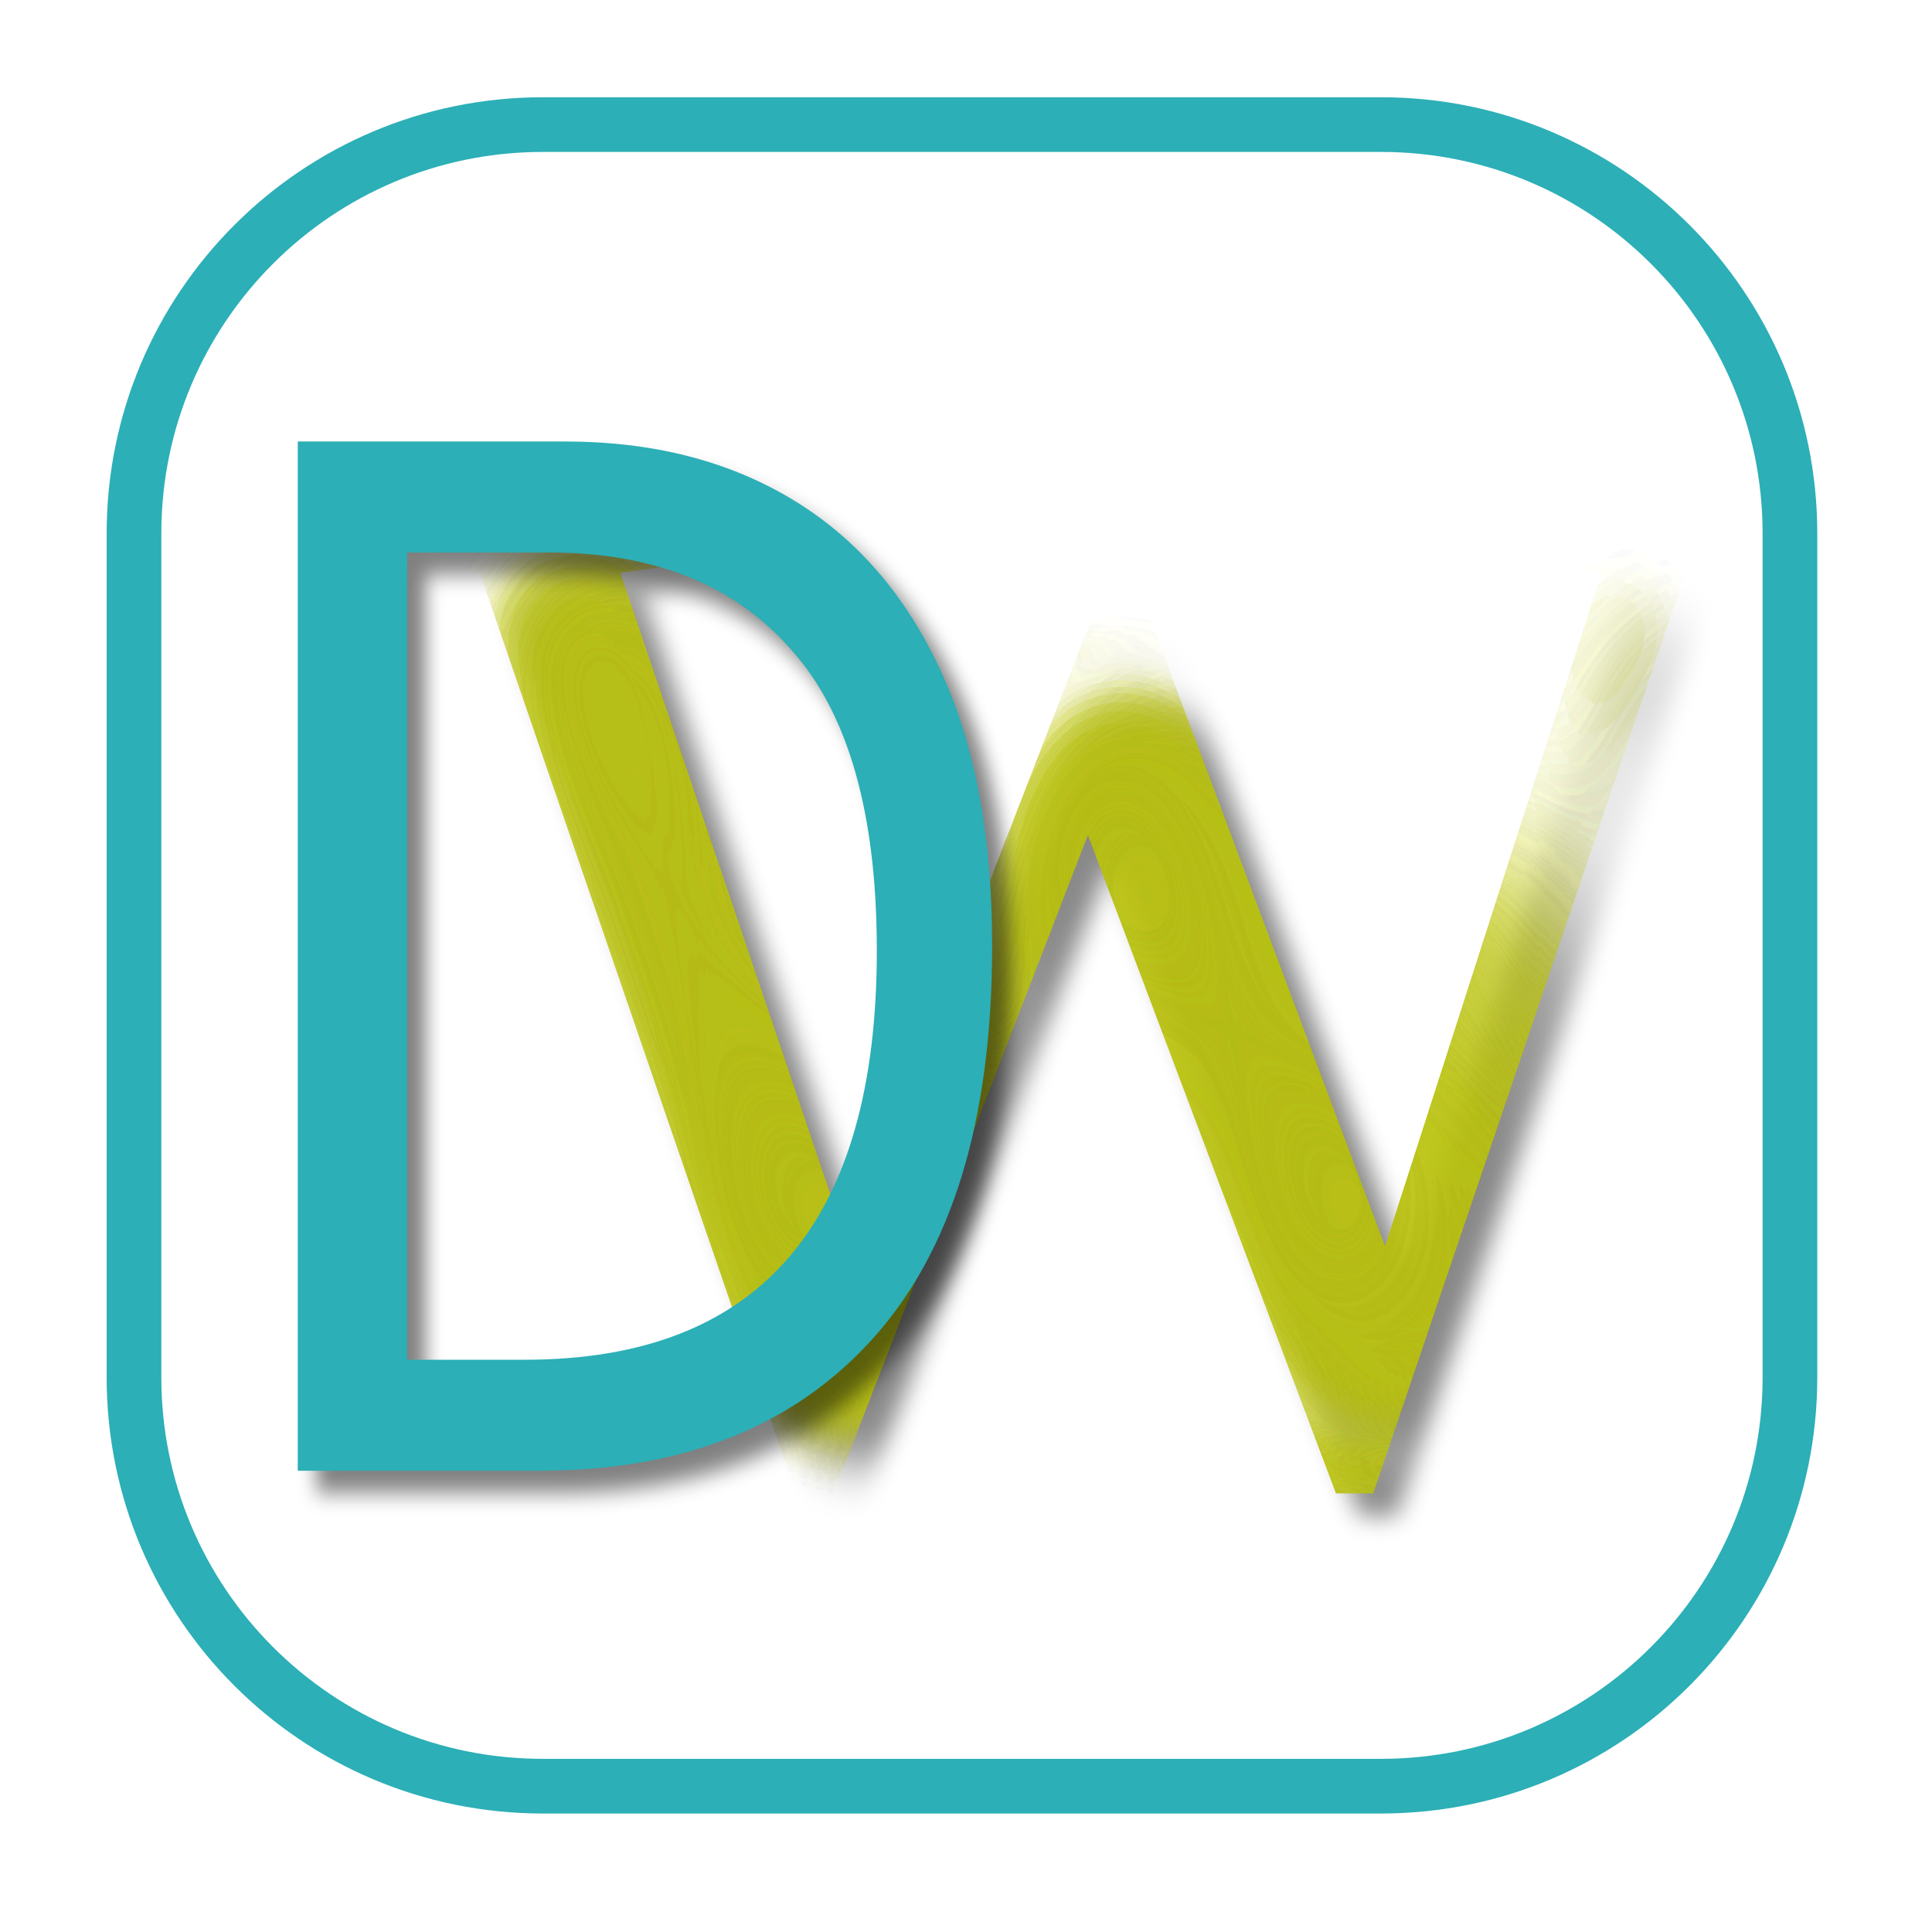
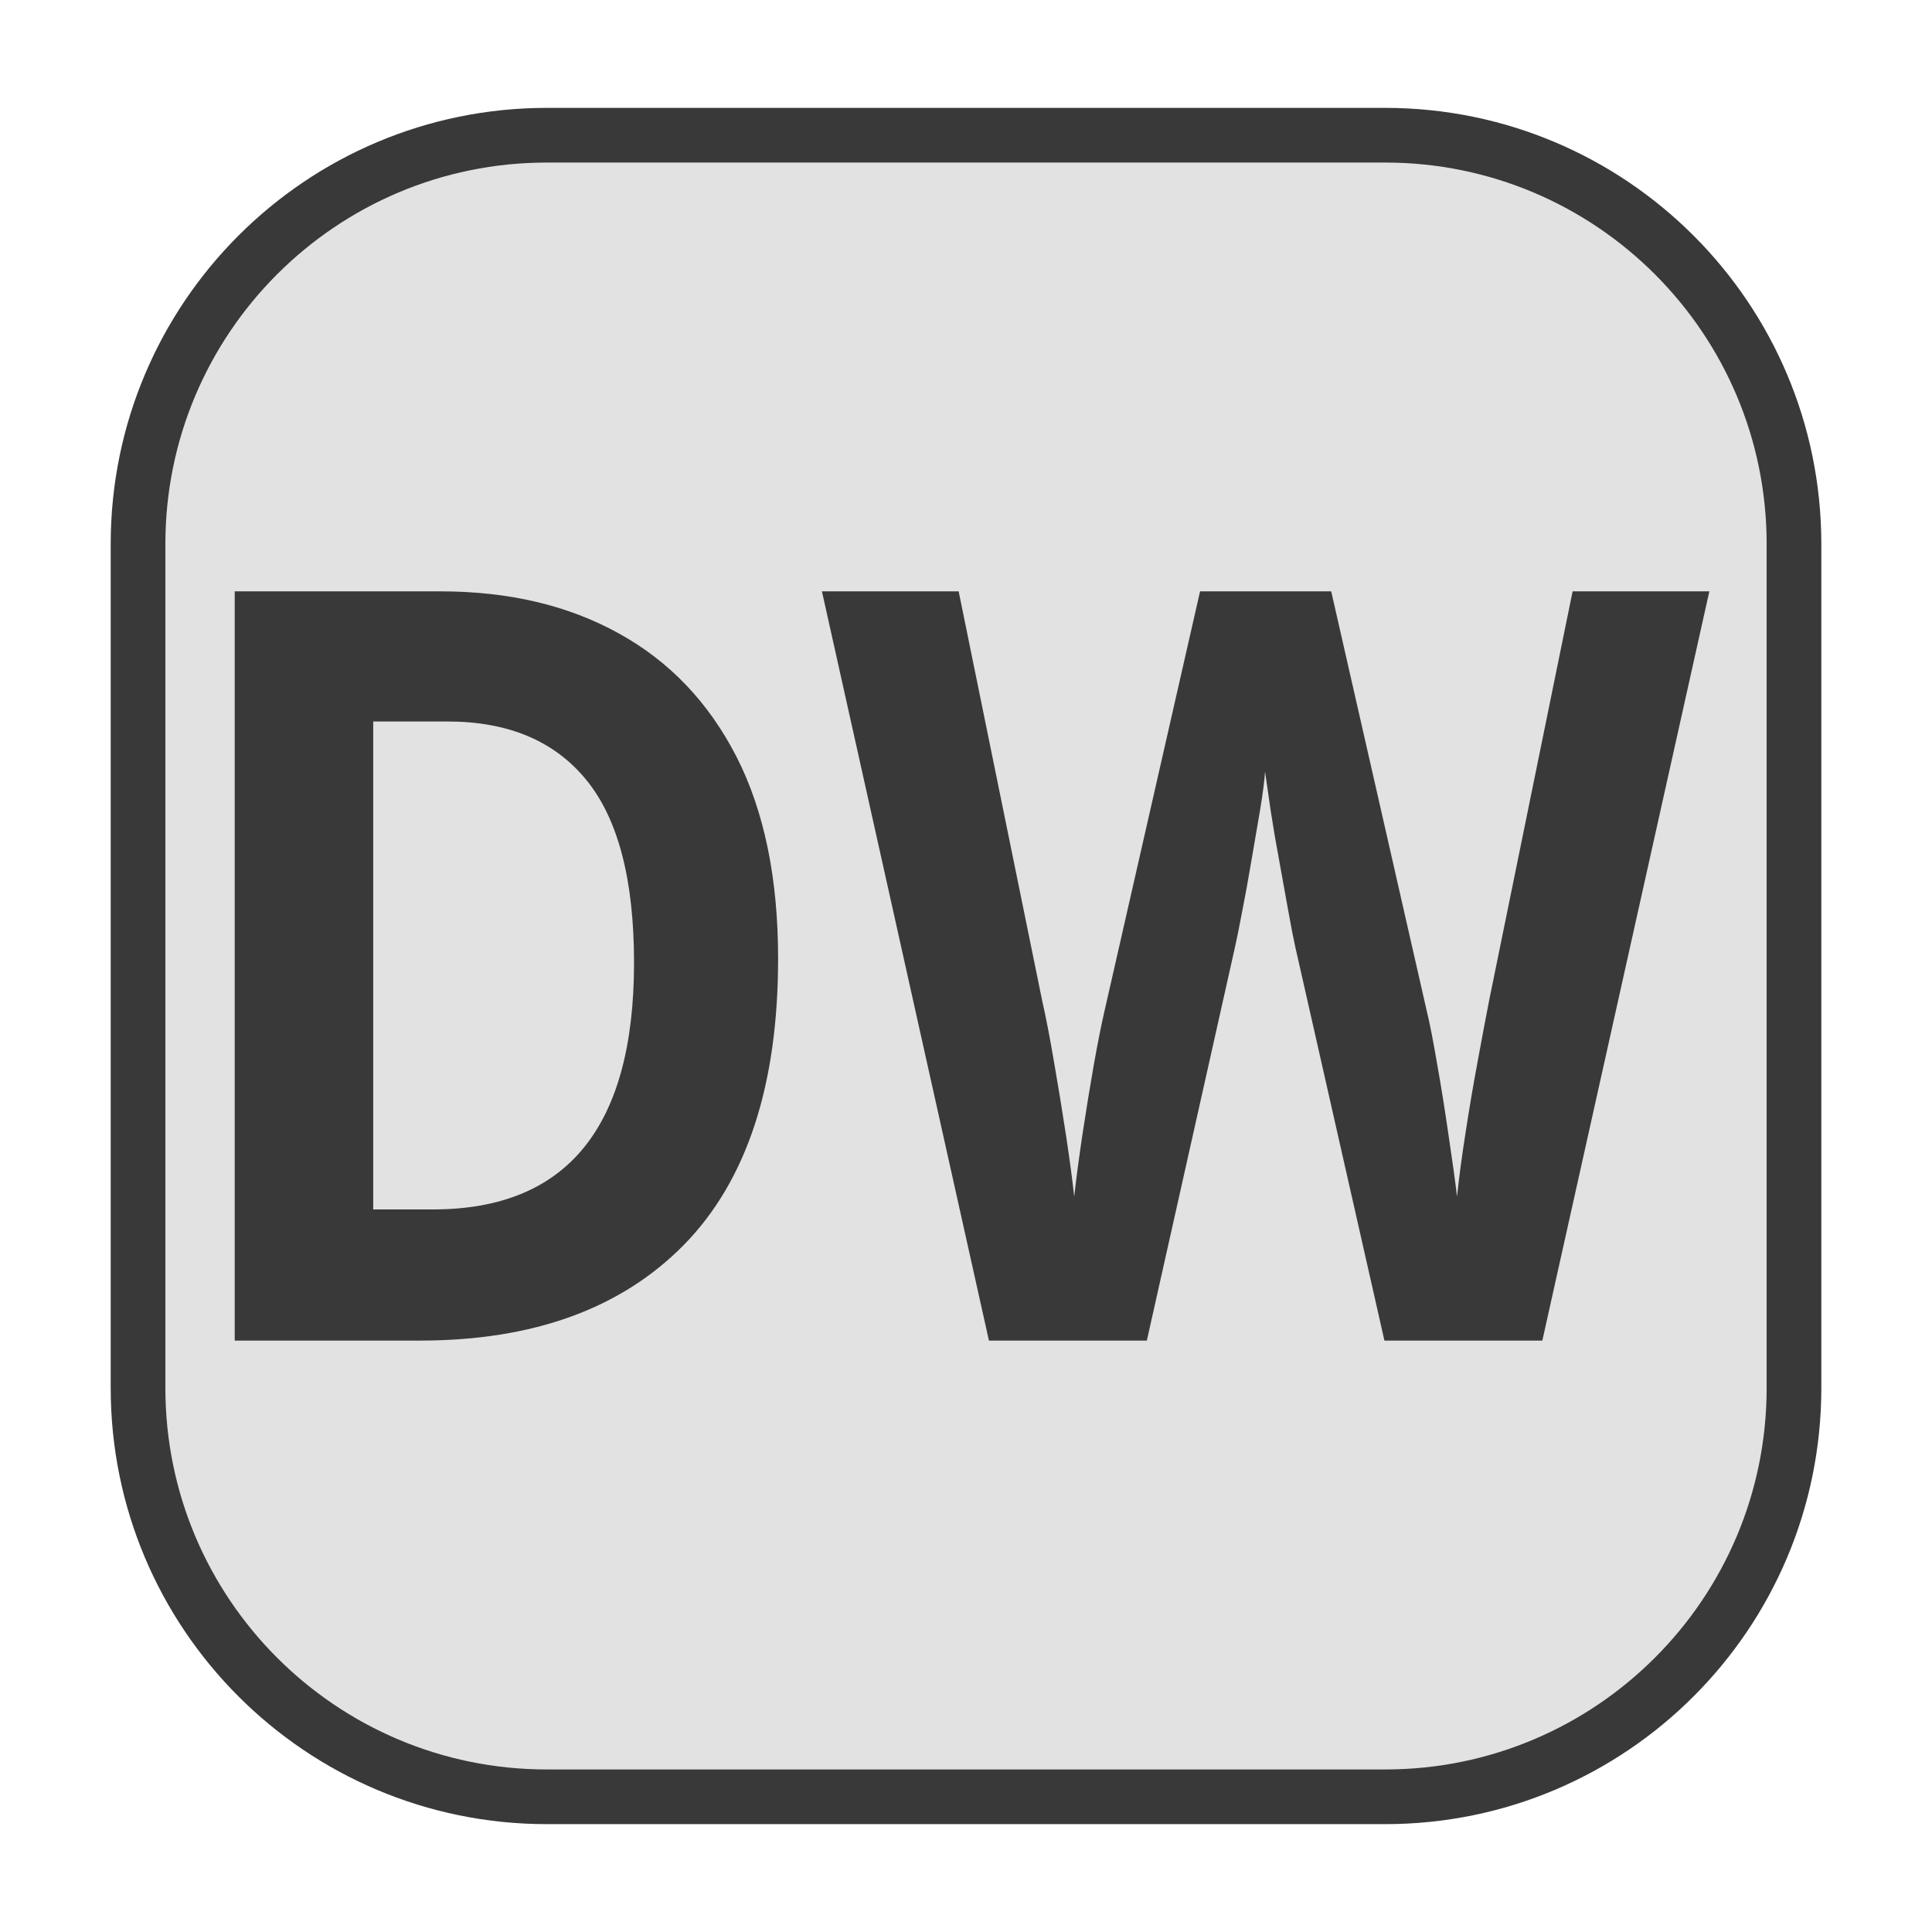
<svg xmlns="http://www.w3.org/2000/svg" version="1.1" id="svg1" width="96" height="96" viewBox="0 0 96 96">
  <defs id="defs1">
    <linearGradient id="swatch2">
      <stop style="stop-color:#000000;stop-opacity:1;" offset="0" id="stop2" />
    </linearGradient>
    <filter style="color-interpolation-filters:sRGB;" id="filter276" x="-0.04" y="-0.079" width="1.113" height="1.223">
      <feFlood result="flood" in="SourceGraphic" flood-opacity="0.498" flood-color="rgb(0,0,0)" id="feFlood275" />
      <feGaussianBlur result="blur" in="SourceGraphic" stdDeviation="0.5" id="feGaussianBlur275" />
      <feOffset result="offset" in="blur" dx="1" dy="1" id="feOffset275" />
      <feComposite result="comp1" operator="in" in="flood" in2="offset" id="feComposite275" />
      <feComposite result="comp2" operator="over" in="SourceGraphic" in2="comp1" id="feComposite276" />
    </filter>
    <filter style="color-interpolation-filters:sRGB;" id="filter278" x="-0.04" y="-0.079" width="1.113" height="1.223">
      <feFlood result="flood" in="SourceGraphic" flood-opacity="0.498" flood-color="rgb(0,0,0)" id="feFlood276" />
      <feGaussianBlur result="blur" in="SourceGraphic" stdDeviation="0.5" id="feGaussianBlur276" />
      <feOffset result="offset" in="blur" dx="1" dy="1" id="feOffset276" />
      <feComposite result="comp1" operator="in" in="flood" in2="offset" id="feComposite277" />
      <feComposite result="comp2" operator="over" in="SourceGraphic" in2="comp1" id="feComposite278" />
    </filter>
    <filter style="color-interpolation-filters:sRGB;" id="filter280" x="-0.04" y="-0.079" width="1.113" height="1.223">
      <feFlood result="flood" in="SourceGraphic" flood-opacity="0.498" flood-color="rgb(0,0,0)" id="feFlood278" />
      <feGaussianBlur result="blur" in="SourceGraphic" stdDeviation="0.5" id="feGaussianBlur278" />
      <feOffset result="offset" in="blur" dx="1" dy="1" id="feOffset278" />
      <feComposite result="comp1" operator="in" in="flood" in2="offset" id="feComposite279" />
      <feComposite result="comp2" operator="over" in="SourceGraphic" in2="comp1" id="feComposite280" />
    </filter>
    <filter style="color-interpolation-filters:sRGB;" id="filter282" x="-0.032" y="-0.026" width="1.09" height="1.072">
      <feFlood result="flood" in="SourceGraphic" flood-opacity="0.498" flood-color="rgb(0,0,0)" id="feFlood280" />
      <feGaussianBlur result="blur" in="SourceGraphic" stdDeviation="0.5" id="feGaussianBlur280" />
      <feOffset result="offset" in="blur" dx="1" dy="1" id="feOffset280" />
      <feComposite result="comp1" operator="in" in="flood" in2="offset" id="feComposite281" />
      <feComposite result="comp2" operator="over" in="SourceGraphic" in2="comp1" id="feComposite282" />
    </filter>
    <filter style="color-interpolation-filters:sRGB" id="filter282-6" x="-0.032" y="-0.026" width="1.09" height="1.072">
      <feFlood result="flood" in="SourceGraphic" flood-opacity="0.498" flood-color="rgb(0,0,0)" id="feFlood280-3" />
      <feGaussianBlur result="blur" in="SourceGraphic" stdDeviation="0.5" id="feGaussianBlur280-2" />
      <feOffset result="offset" in="blur" dx="1" dy="1" id="feOffset280-0" />
      <feComposite result="comp1" operator="in" in="flood" in2="offset" id="feComposite281-6" />
      <feComposite result="comp2" operator="over" in="SourceGraphic" in2="comp1" id="feComposite282-1" />
    </filter>
-     <filter height="1.618" y="-0.298" width="1.487" x="-0.235" style="color-interpolation-filters:sRGB;" id="filter292">
-       <feGaussianBlur stdDeviation="5" result="result8" in="SourceGraphic" id="feGaussianBlur287" />
+     <filter height="1.077" y="-0.027" width="1.057" x="-0.02" style="color-interpolation-filters:sRGB;" id="filter292">
      <feComposite in2="result8" operator="xor" id="feComposite287" />
      <feComposite k2="1" operator="arithmetic" result="result17" in2="result8" id="feComposite288" />
      <feOffset result="result18" in="result17" id="feOffset288" />
      <feDisplacementMap in2="result17" in="result18" xChannelSelector="A" yChannelSelector="A" scale="100" result="result4" id="feDisplacementMap288" />
      <feComposite in2="result4" result="fbSourceGraphic" operator="arithmetic" in="result4" k1="1" k3="1" id="feComposite289" />
      <feComposite in2="fbSourceGraphic" result="result9" operator="over" id="feComposite290" />
      <feComposite in2="SourceGraphic" operator="in" result="result15" id="feComposite291" />
      <feComposite result="fbSourceGraphic" in2="SourceGraphic" operator="in" in="result15" id="feComposite292" />
      <feColorMatrix result="fbSourceGraphicAlpha" in="fbSourceGraphic" values="0 0 0 -1 0 0 0 0 -1 0 0 0 0 -1 0 0 0 0 1 0" id="feColorMatrix292" />
      <feFlood id="feFlood292" result="flood" in="fbSourceGraphic" flood-opacity="0.498" flood-color="rgb(0,0,0)" />
      <feGaussianBlur id="feGaussianBlur292" result="blur" in="fbSourceGraphic" stdDeviation="0.5" />
      <feOffset id="feOffset292" result="offset" in="blur" dx="1" dy="1" />
      <feComposite id="feComposite293" result="comp1" operator="in" in="flood" in2="offset" />
      <feComposite id="feComposite294" result="comp2" operator="over" in="fbSourceGraphic" in2="comp1" />
    </filter>
  </defs>
  <g id="g1">
-     <rect style="fill:none;stroke:#2cafb6;stroke-width:2.717;stroke-dasharray:none;stroke-opacity:1" id="rect2" width="82.283" height="82.563" x="6.658" y="6.191" rx="20.314" ry="20.314" />
-     <text xml:space="preserve" style="font-size:62.12px;text-align:start;writing-mode:lr-tb;direction:ltr;text-anchor:start;fill:#c7ce13;fill-opacity:1;stroke:none;stroke-width:29.16;stroke-dasharray:none;stroke-opacity:1;filter:url(#filter292)" x="25.429" y="70.701" id="text287" transform="matrix(1.166667,0,0,1.166667,-10.04626,-9.36134)">
-       <tspan id="tspan287" x="25.429" y="70.701" style="stroke-width:29.16">W</tspan>
+     <rect style="fill:#e2e2e2;fill-opacity:1;stroke:#393939;stroke-width:2.717;stroke-dasharray:none;stroke-opacity:1" id="rect2" width="82.283" height="82.563" x="6.859" y="6.719" rx="20.314" ry="20.314" />
+     <text xml:space="preserve" style="font-style:normal;font-variant:normal;font-weight:bold;font-stretch:normal;font-size:48.758px;font-family:sans-serif;-inkscape-font-specification:'sans-serif, Bold';font-variant-ligatures:normal;font-variant-caps:normal;font-variant-numeric:normal;font-variant-east-asian:normal;text-align:start;writing-mode:lr-tb;direction:ltr;text-anchor:start;display:inline;fill:#393939;fill-opacity:1;stroke:none;stroke-width:22.888;stroke-dasharray:none;stroke-opacity:1" x="8.083" y="62.291" id="text287" transform="scale(0.9350926,1.069413)">
+       <tspan id="tspan287" x="8.083" y="62.291" style="font-style:normal;font-variant:normal;font-weight:bold;font-stretch:normal;font-size:48.758px;font-family:Sans;-inkscape-font-specification:'Sans, Bold';font-variant-ligatures:normal;font-variant-caps:normal;font-variant-numeric:normal;font-variant-east-asian:normal;fill:#393939;fill-opacity:1;stroke-width:22.888">DW</tspan>
    </text>
-     <path d="m 88.594,43.137 q 0,11.897 -6.507,17.944 -6.442,5.981 -18.01,5.981 H 50.996 V 20.131 h 14.461 q 7.099,0 12.292,2.629 5.193,2.629 8.019,7.756 2.826,5.061 2.826,12.62 z m -6.244,0.197 q 0,-9.399 -4.667,-13.738 -4.601,-4.404 -13.08,-4.404 h -7.69 v 36.809 h 6.376 q 19.062,0 19.062,-18.667 z" id="text4" style="font-size:65.731px;fill:#2cafb6;stroke-width:5.861;filter:url(#filter282)" transform="matrix(0.9176527,0,0,1.089737,-32,0)" aria-label="D" />
  </g>
</svg>
